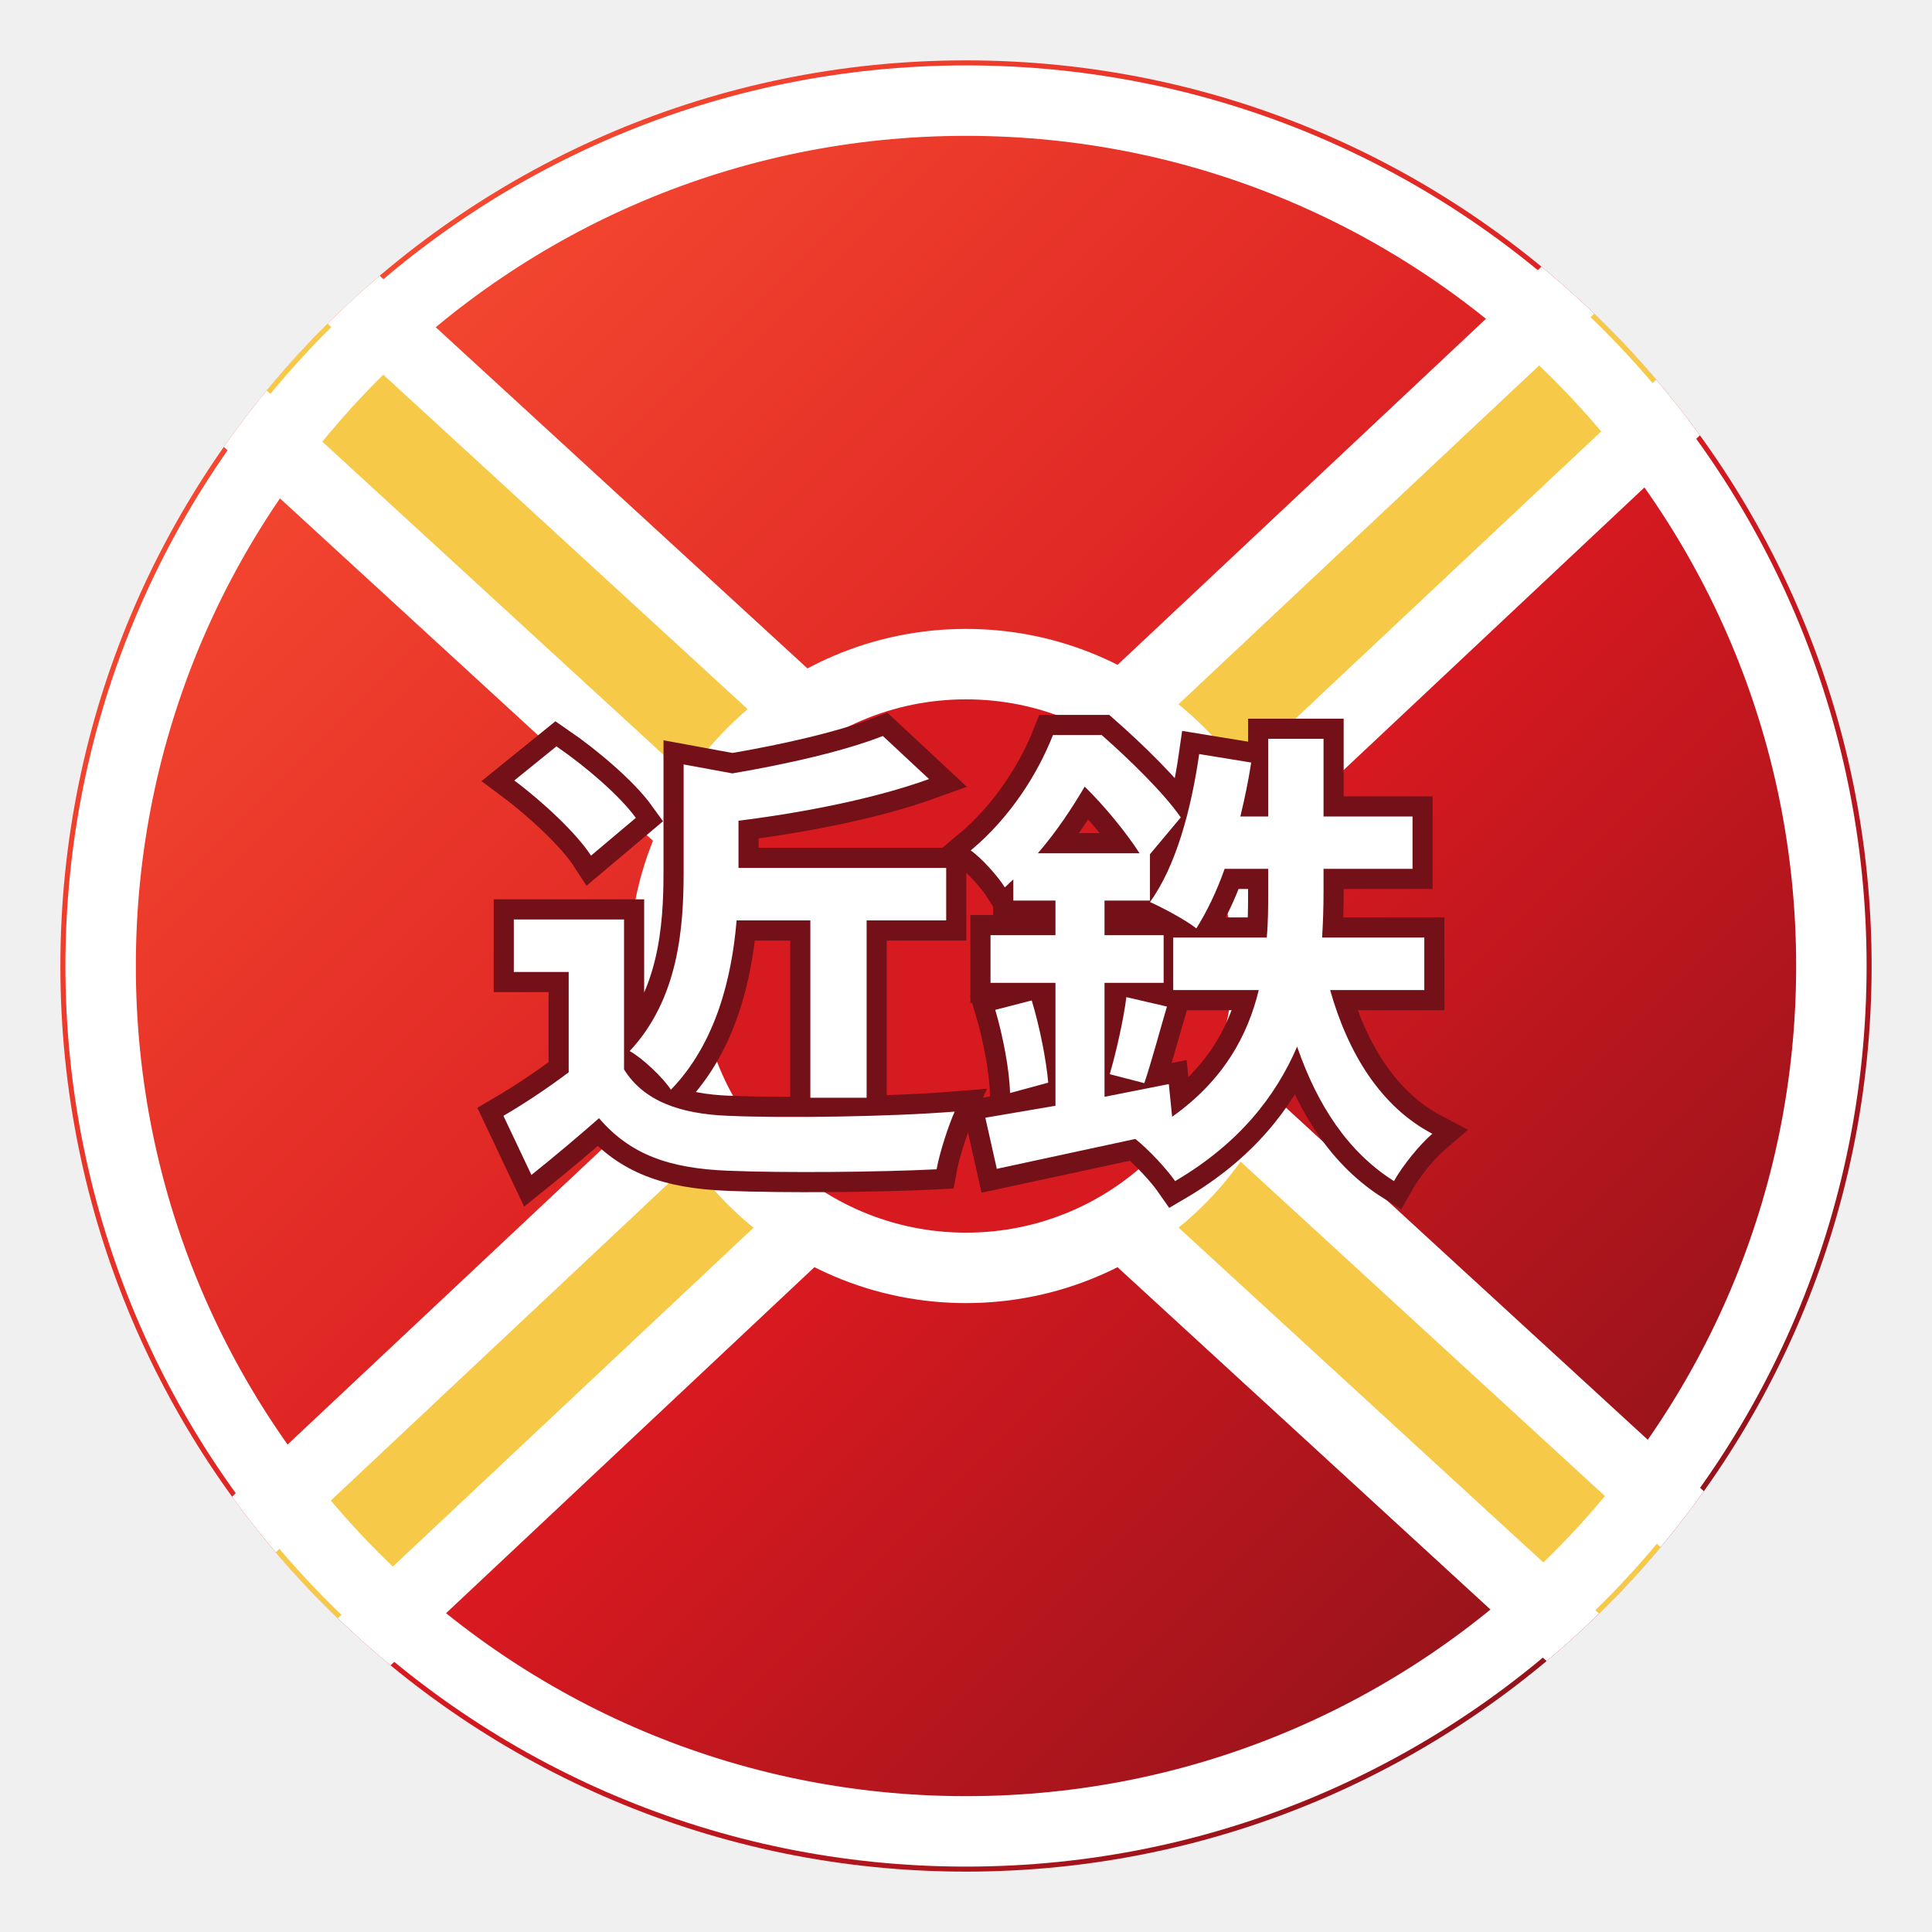
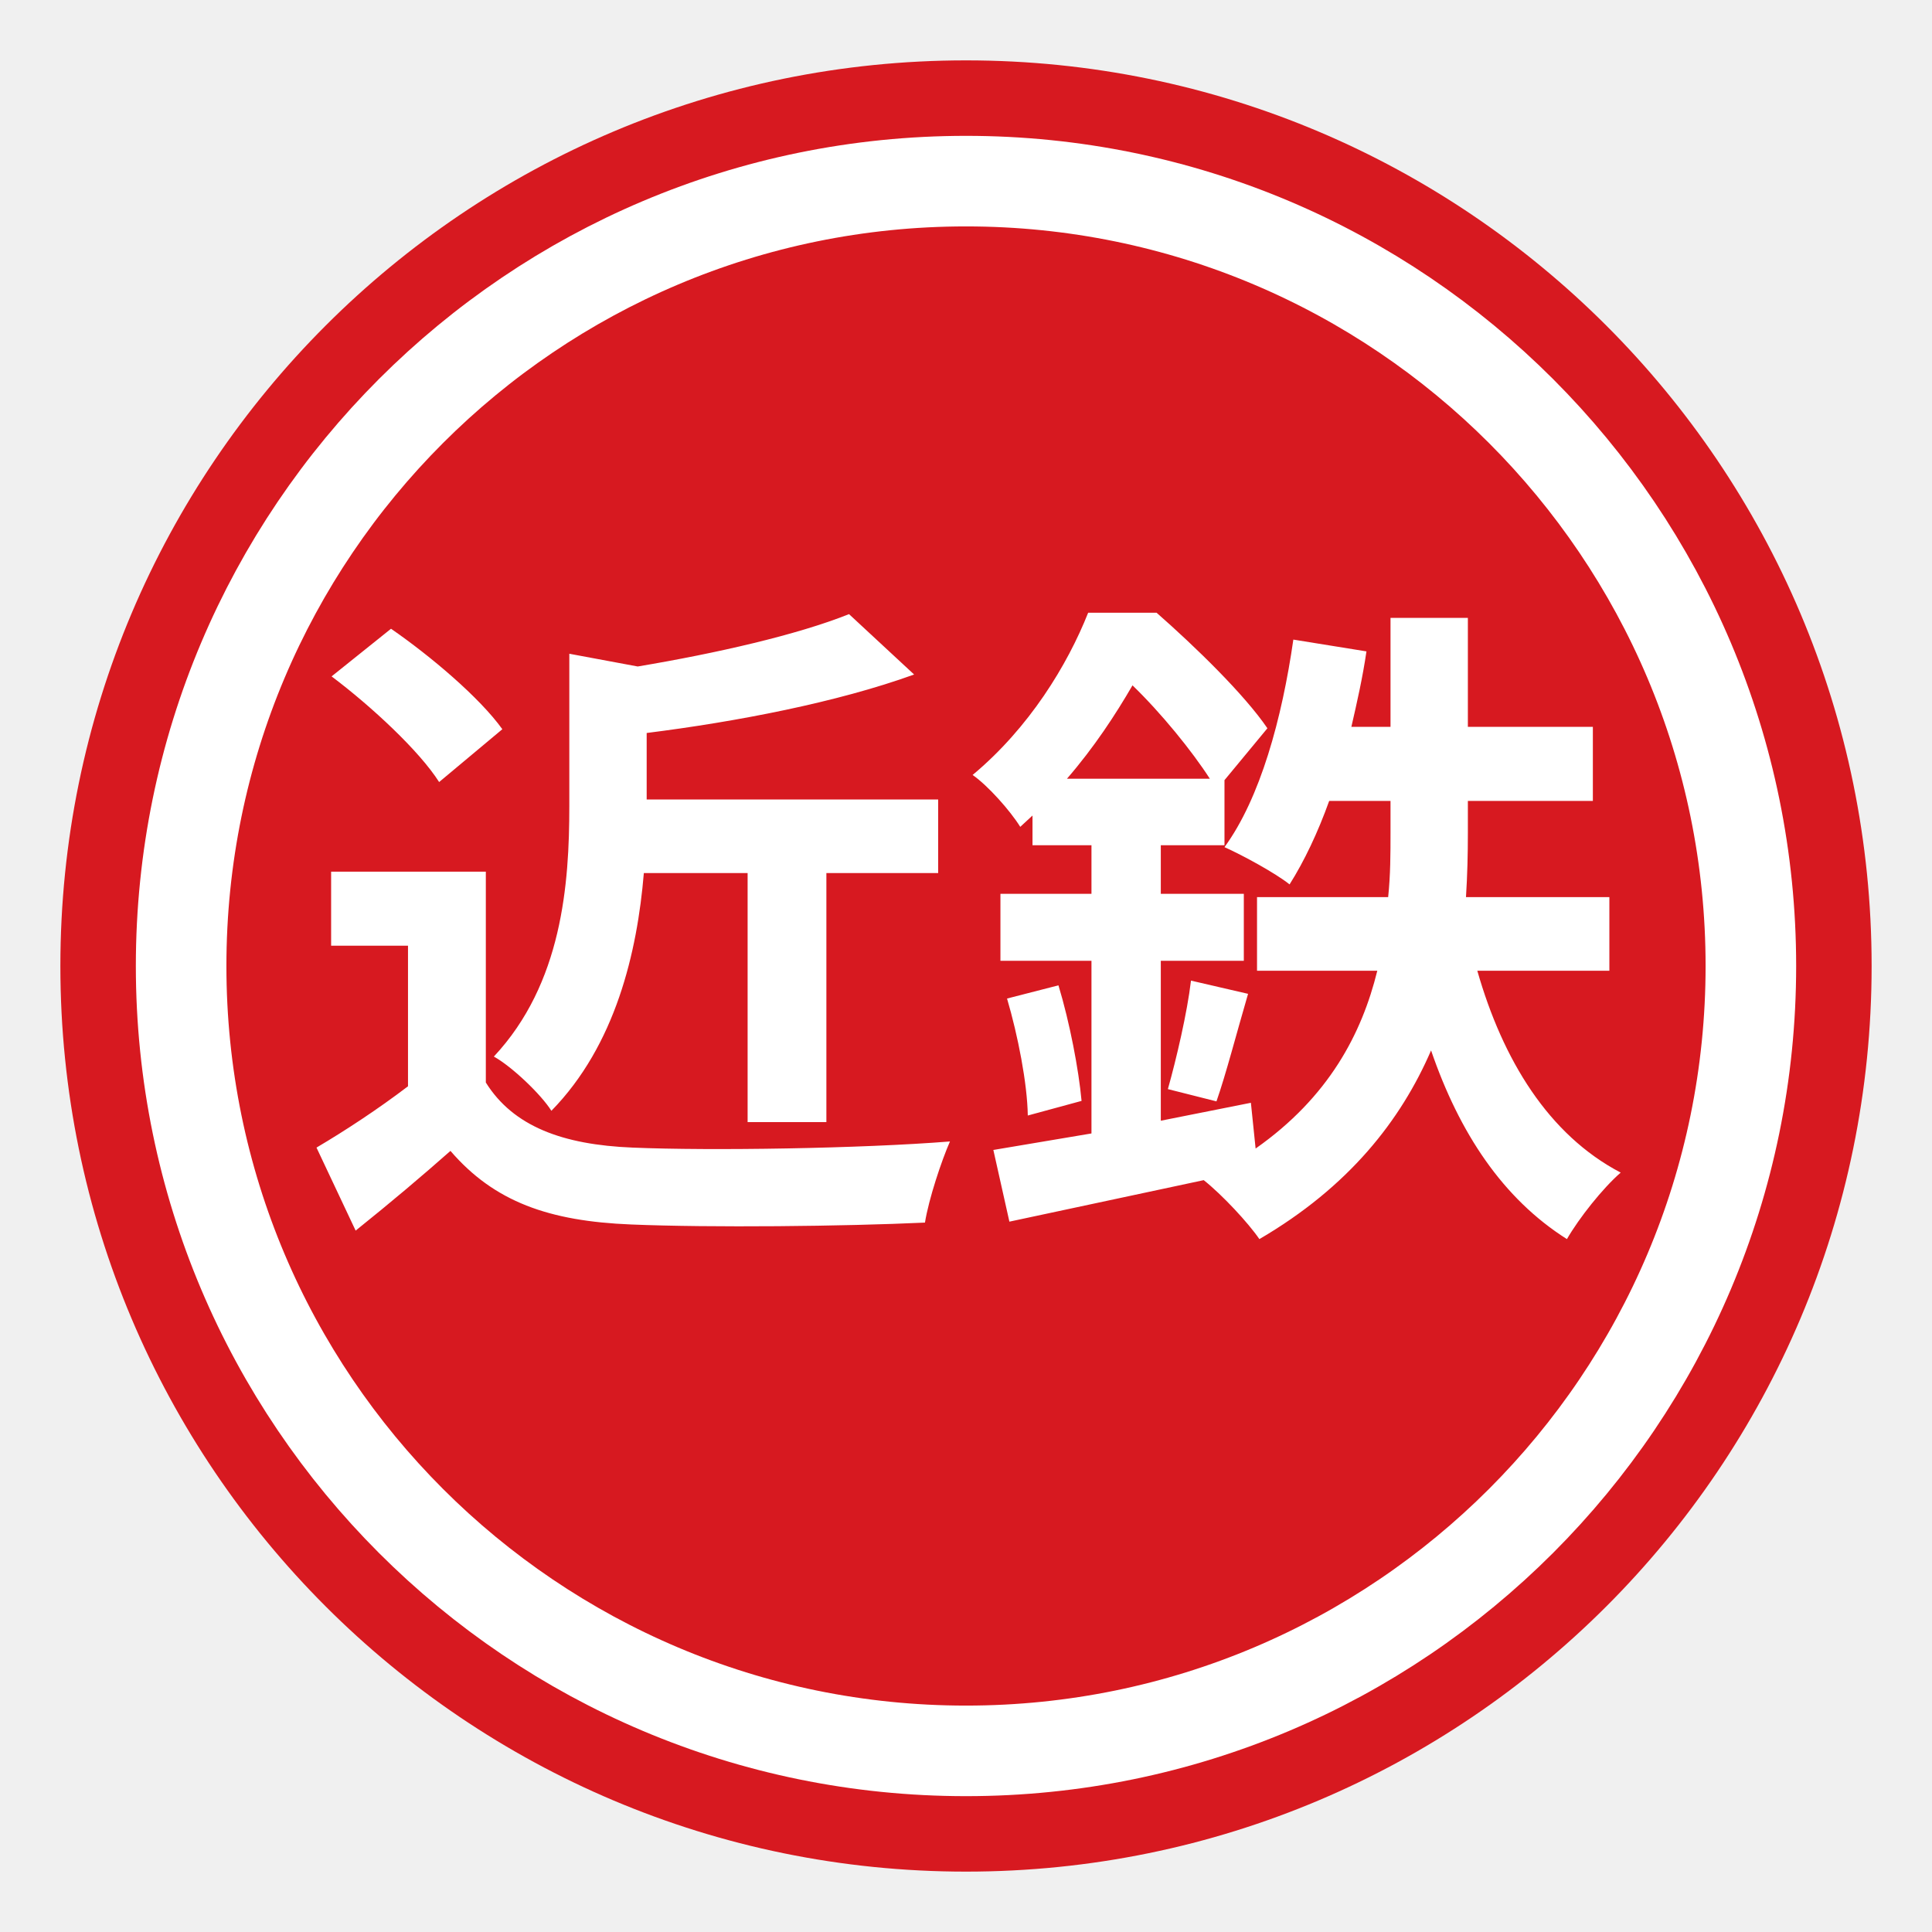
- <svg xmlns="http://www.w3.org/2000/svg" width="192" height="192" viewBox="0 0 192 192">
-   <defs>
-     <linearGradient id="bg" x1="0" y1="0" x2="1" y2="1">
-       <stop offset="0" stop-color="#ff5a36" />
-       <stop offset=".55" stop-color="#d71920" />
-       <stop offset="1" stop-color="#741018" />
-     </linearGradient>
-     <clipPath id="clip">
-       <circle cx="96" cy="96" r="90" />
-     </clipPath>
-   </defs>
-   <circle cx="96" cy="96" r="90" fill="url(#bg)" />
-   <g clip-path="url(#clip)">
-     <path d="M30 158 L162 34" stroke="#ffffff" stroke-width="23" stroke-linecap="round" />
-     <path d="M29 35 L163 158" stroke="#ffffff" stroke-width="23" stroke-linecap="round" />
-     <path d="M30 158 L162 34" stroke="#f7c948" stroke-width="9" stroke-linecap="round" />
-     <path d="M29 35 L163 158" stroke="#f7c948" stroke-width="9" stroke-linecap="round" />
-     <circle cx="96" cy="96" r="30" fill="#d71920" stroke="#ffffff" stroke-width="7" />
-   </g>
-   <circle cx="96" cy="96" r="86" fill="none" stroke="#ffffff" stroke-width="7" />
-   <text x="96" y="113" text-anchor="middle" font-family="'Noto Sans JP','Yu Gothic',sans-serif" font-size="47" font-weight="800" fill="#ffffff" paint-order="stroke" stroke="#741018" stroke-width="4">近鉄</text>
+ <svg xmlns="http://www.w3.org/2000/svg" width="192" height="192" viewBox="0 0 64 64">
+   <circle cx="32" cy="32" r="30" fill="#d71920" />
+   <circle cx="32" cy="32" r="26" fill="none" stroke="#ffffff" stroke-width="3" />
+   <text x="32" y="39" text-anchor="middle" font-family="'Noto Sans JP','Yu Gothic',sans-serif" font-size="22" font-weight="700" fill="#ffffff">近鉄</text>
</svg>
